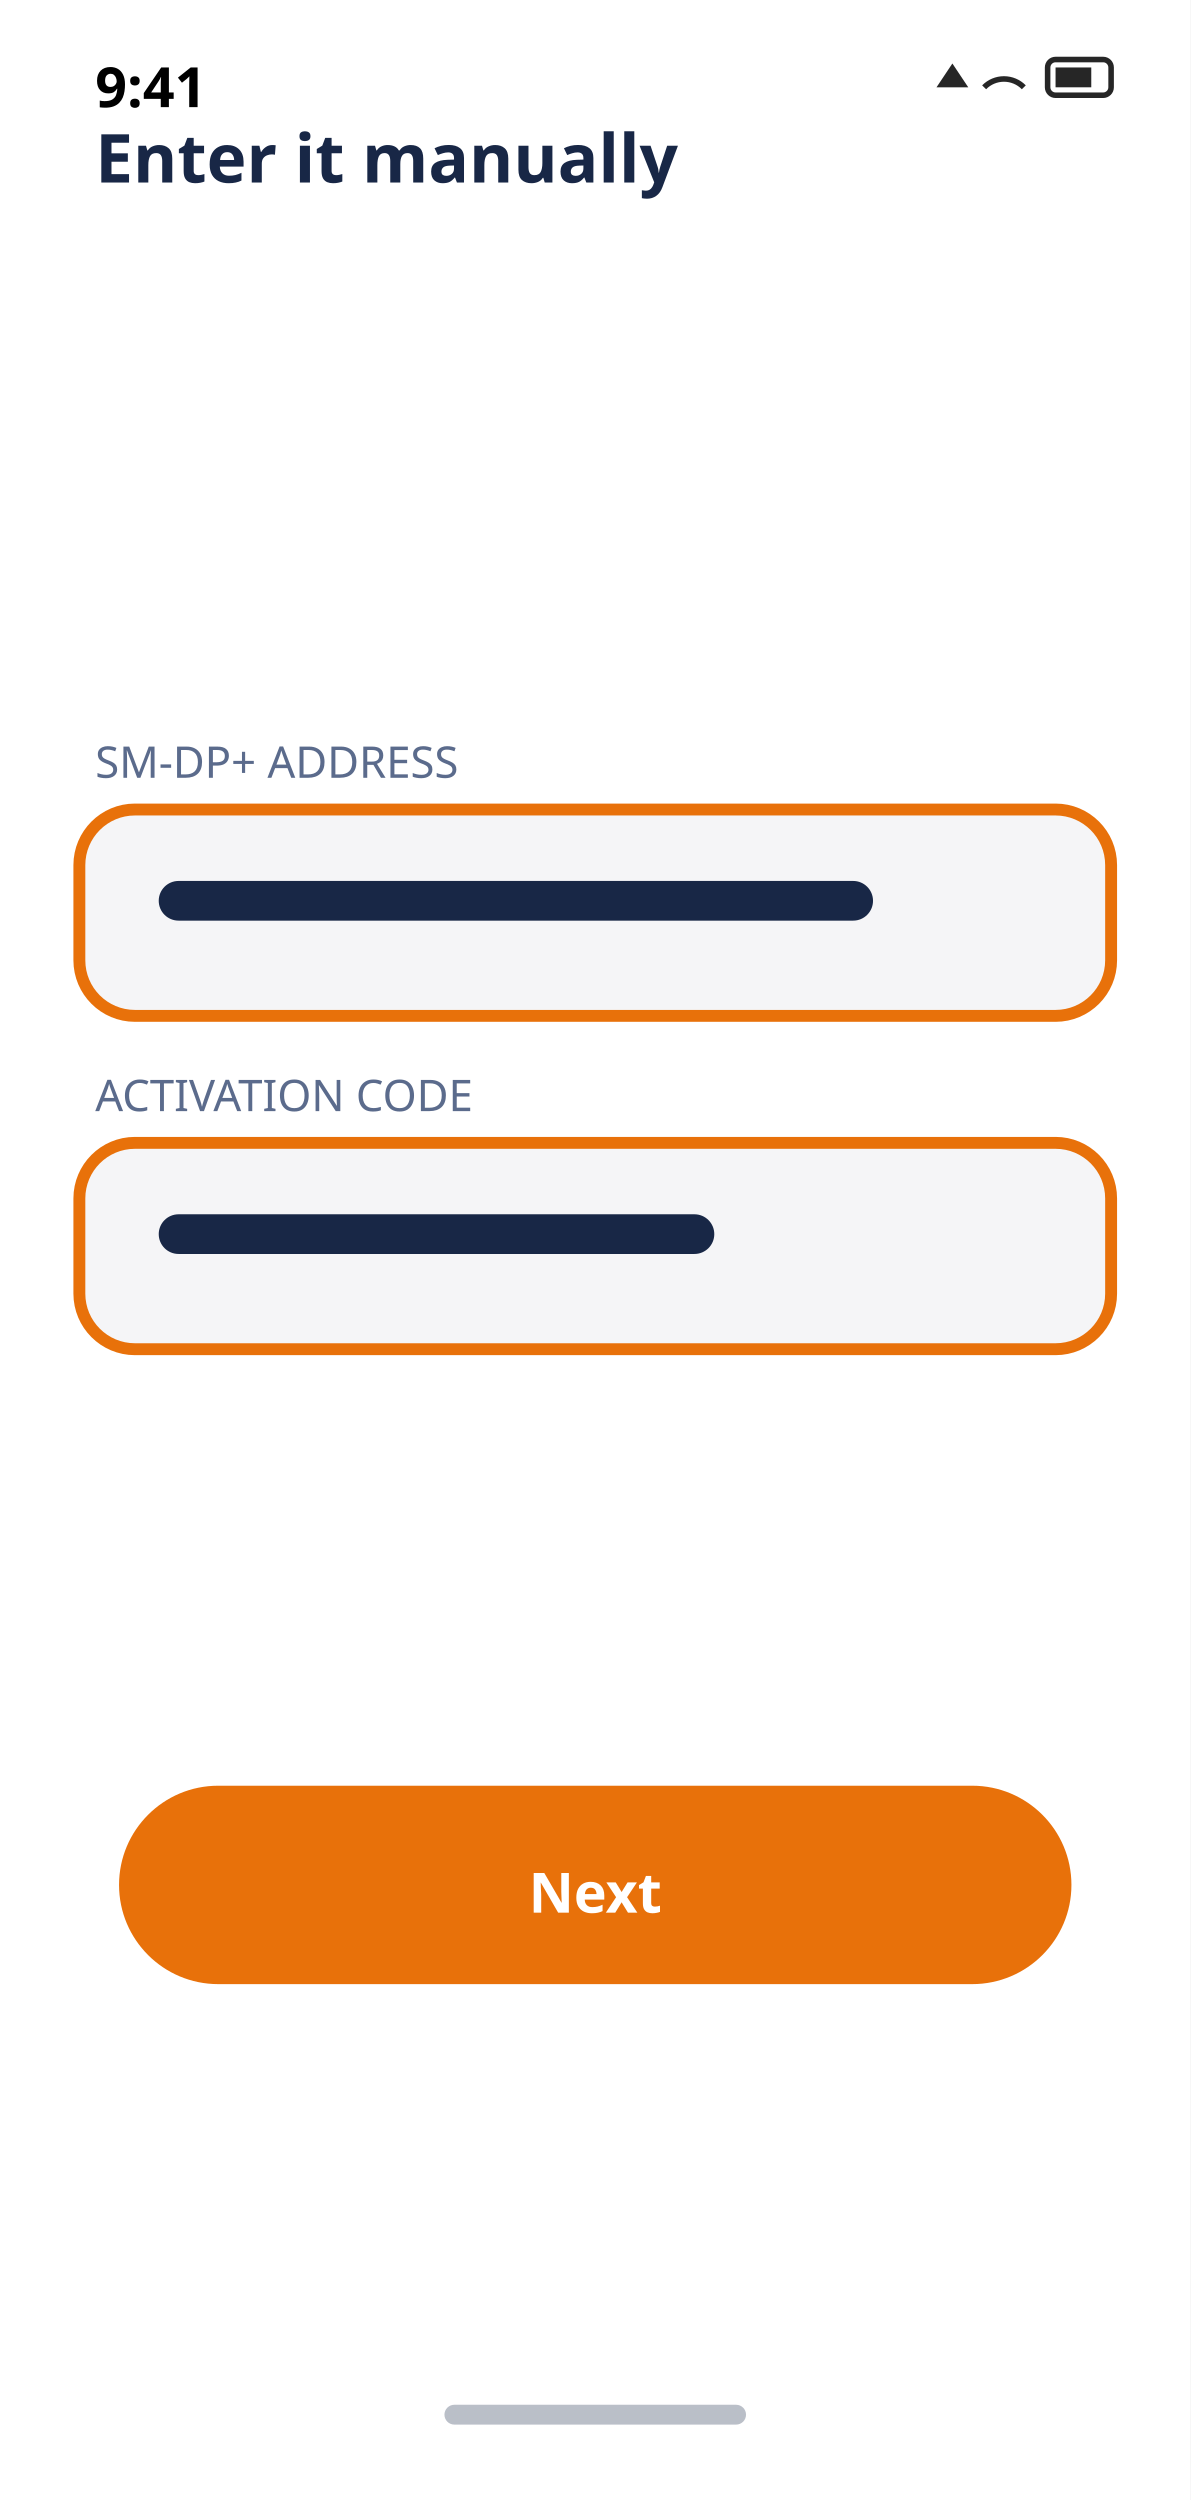
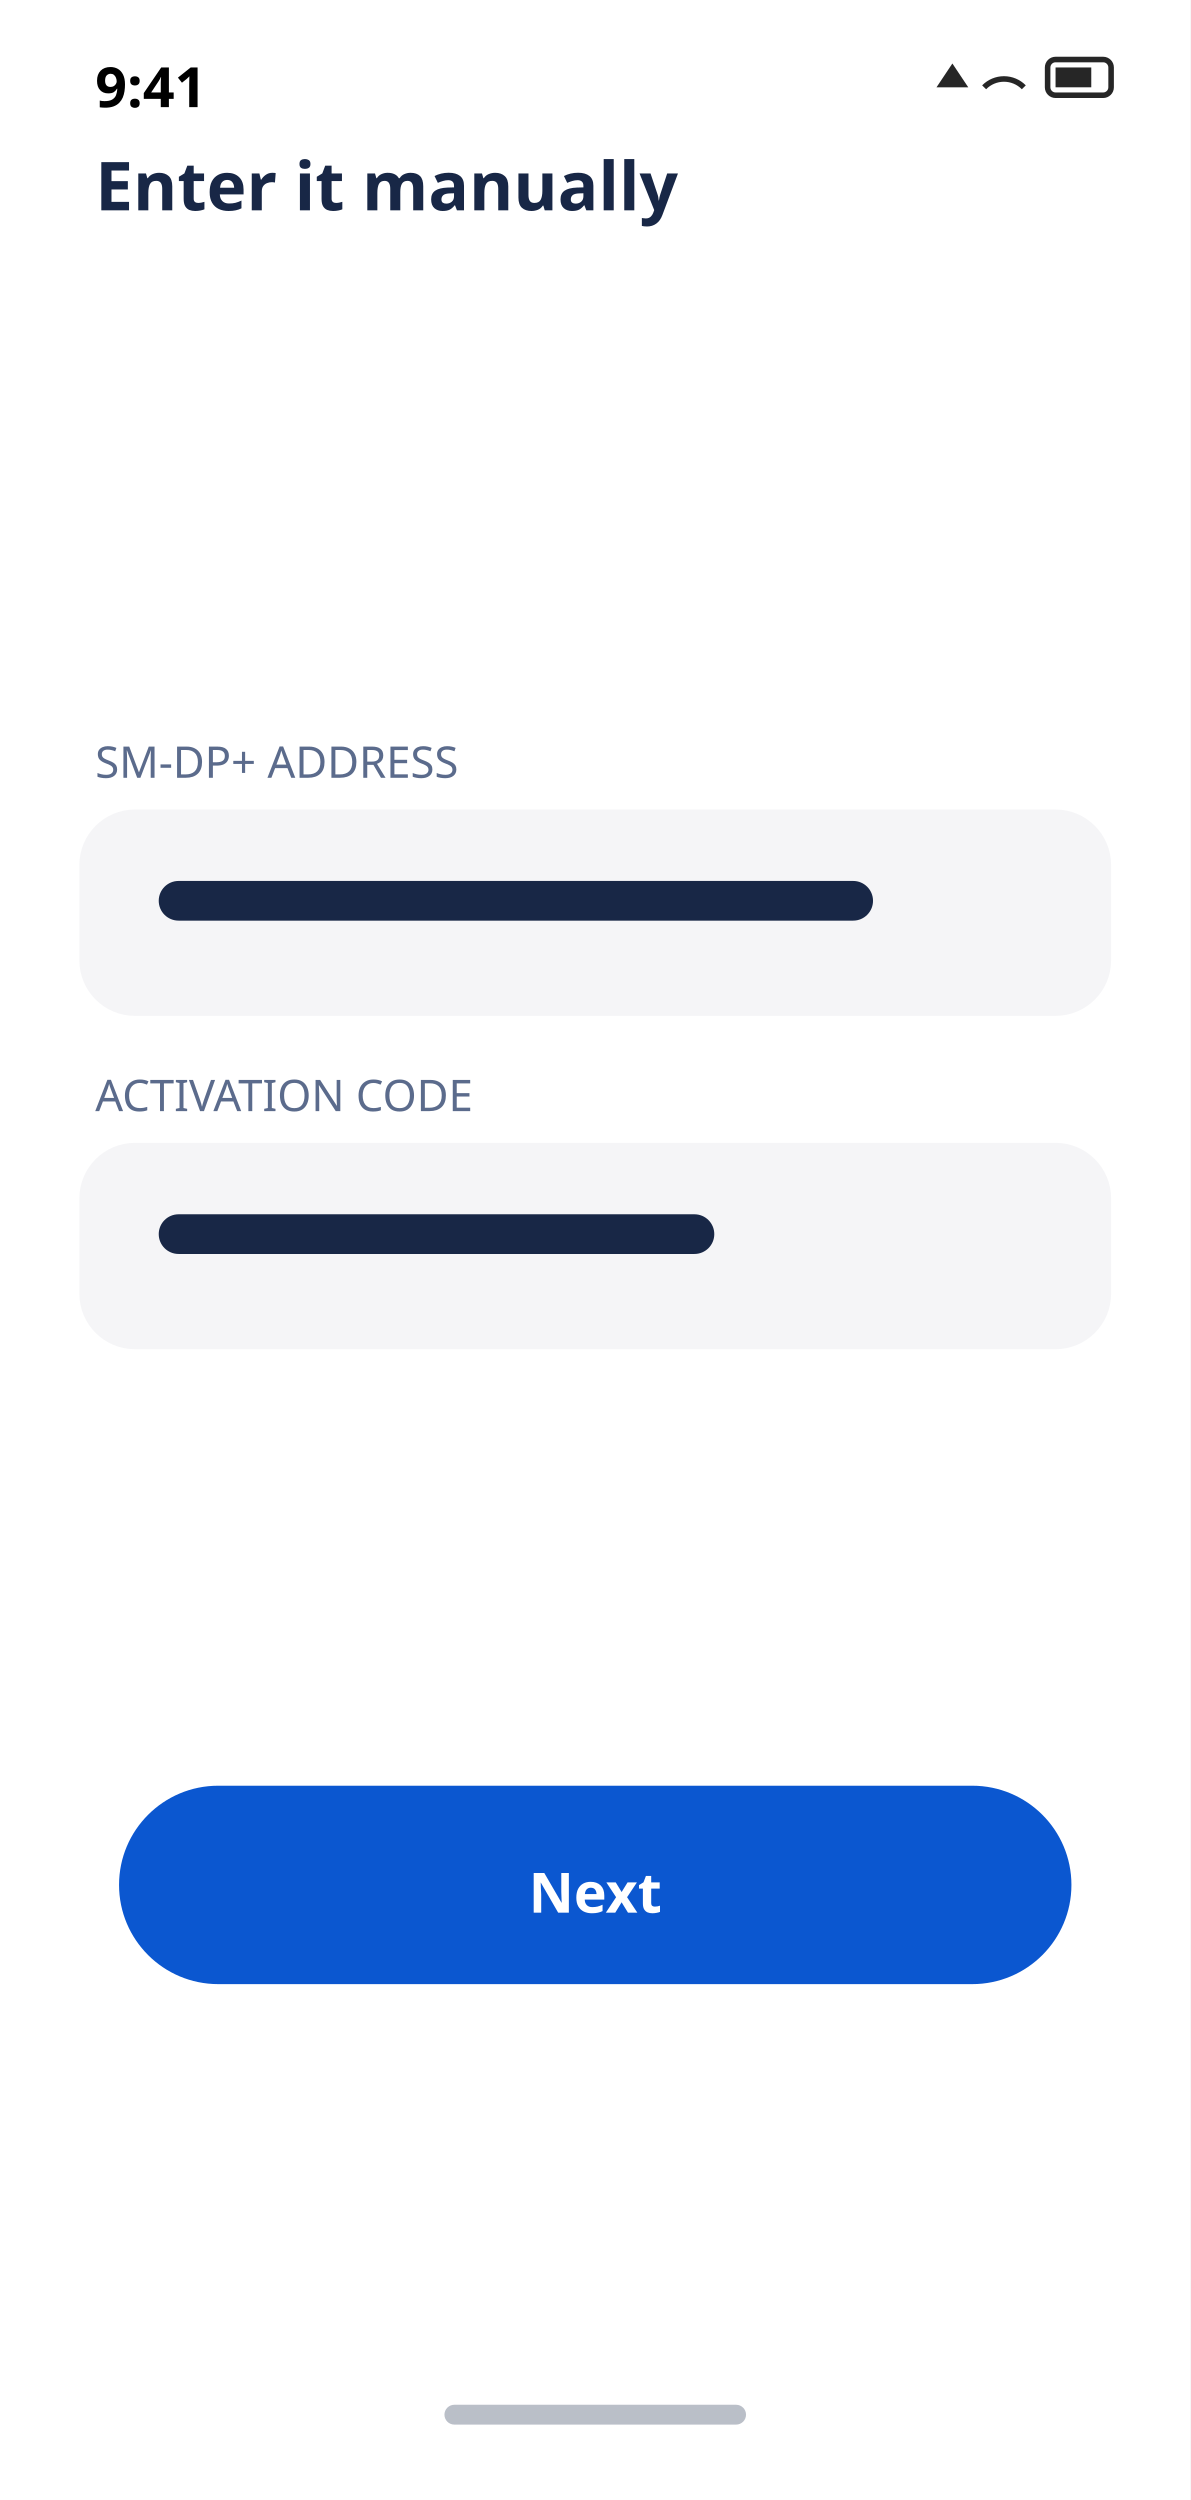
<svg xmlns="http://www.w3.org/2000/svg" viewBox="0 0 300 630">
  <rect width="300" height="630" fill="#ffffff" />
-   <text data-key="screen.p-enter-manually.title" x="24" y="46" font-family="ui-sans-serif,system-ui,sans-serif" font-size="17" font-weight="700" fill="#182746">Enter it manually</text>
+   <text data-key="screen.p-enter-manually.title" x="24" y="53" font-family="ui-sans-serif,system-ui,sans-serif" font-size="17" font-weight="700" fill="#182746">Enter it manually</text>
  <text data-key="screen.p-enter-manually.address-label" x="24" y="196" font-family="ui-sans-serif,system-ui,sans-serif" font-size="11" fill="#5b6b8c">SM-DP+ ADDRESS</text>
-   <rect x="20" y="204" width="260" height="52" rx="14" fill="#f5f5f7" stroke="#e8710a" stroke-width="3" />
+   <rect x="20" y="204" width="260" height="52" rx="14" fill="#f5f5f7" />
  <rect x="40" y="222" width="180" height="10" rx="5" fill="#182746" />
  <text data-key="screen.p-enter-manually.code-label" x="24" y="280" font-family="ui-sans-serif,system-ui,sans-serif" font-size="11" fill="#5b6b8c">ACTIVATION CODE</text>
-   <rect x="20" y="288" width="260" height="52" rx="14" fill="#f5f5f7" stroke="#e8710a" stroke-width="3" />
+   <rect x="20" y="288" width="260" height="52" rx="14" fill="#f5f5f7" />
  <rect x="40" y="306" width="140" height="10" rx="5" fill="#182746" />
-   <rect x="30" y="450" width="240" height="50" rx="25" fill="#e8710a" />
-   <text x="150" y="482" text-anchor="middle" font-family="ui-sans-serif,system-ui,sans-serif" font-size="14" font-weight="700" fill="#ffffff">Next</text>
+   <rect x="30" y="450" width="240" height="50" rx="25" fill="#0b57d0" />
+   <text data-key="screen.p-enter-manually.next" data-maxw="224" x="150" y="482" text-anchor="middle" font-family="ui-sans-serif,system-ui,sans-serif" font-size="14" font-weight="700" fill="#ffffff">Next</text>
  <g opacity="0.999">
    <text x="24" y="27" font-family="ui-sans-serif,system-ui,sans-serif" font-size="14" font-weight="600" fill="#000000">9:41</text>
    <g stroke="#000000" stroke-width="1.4" fill="none" opacity="0.85">
      <path d="M236 22 l4 -6 l4 6z" fill="#000000" stroke="none" />
      <path d="M248 22 a7 7 0 0 1 10 0" />
      <rect x="264" y="15" width="16" height="9" rx="2" />
      <rect x="266" y="17" width="9" height="5" fill="#000000" stroke="none" />
    </g>
    <rect x="112" y="606" width="76" height="5" rx="2.5" fill="#182746" opacity="0.3" />
  </g>
</svg>
